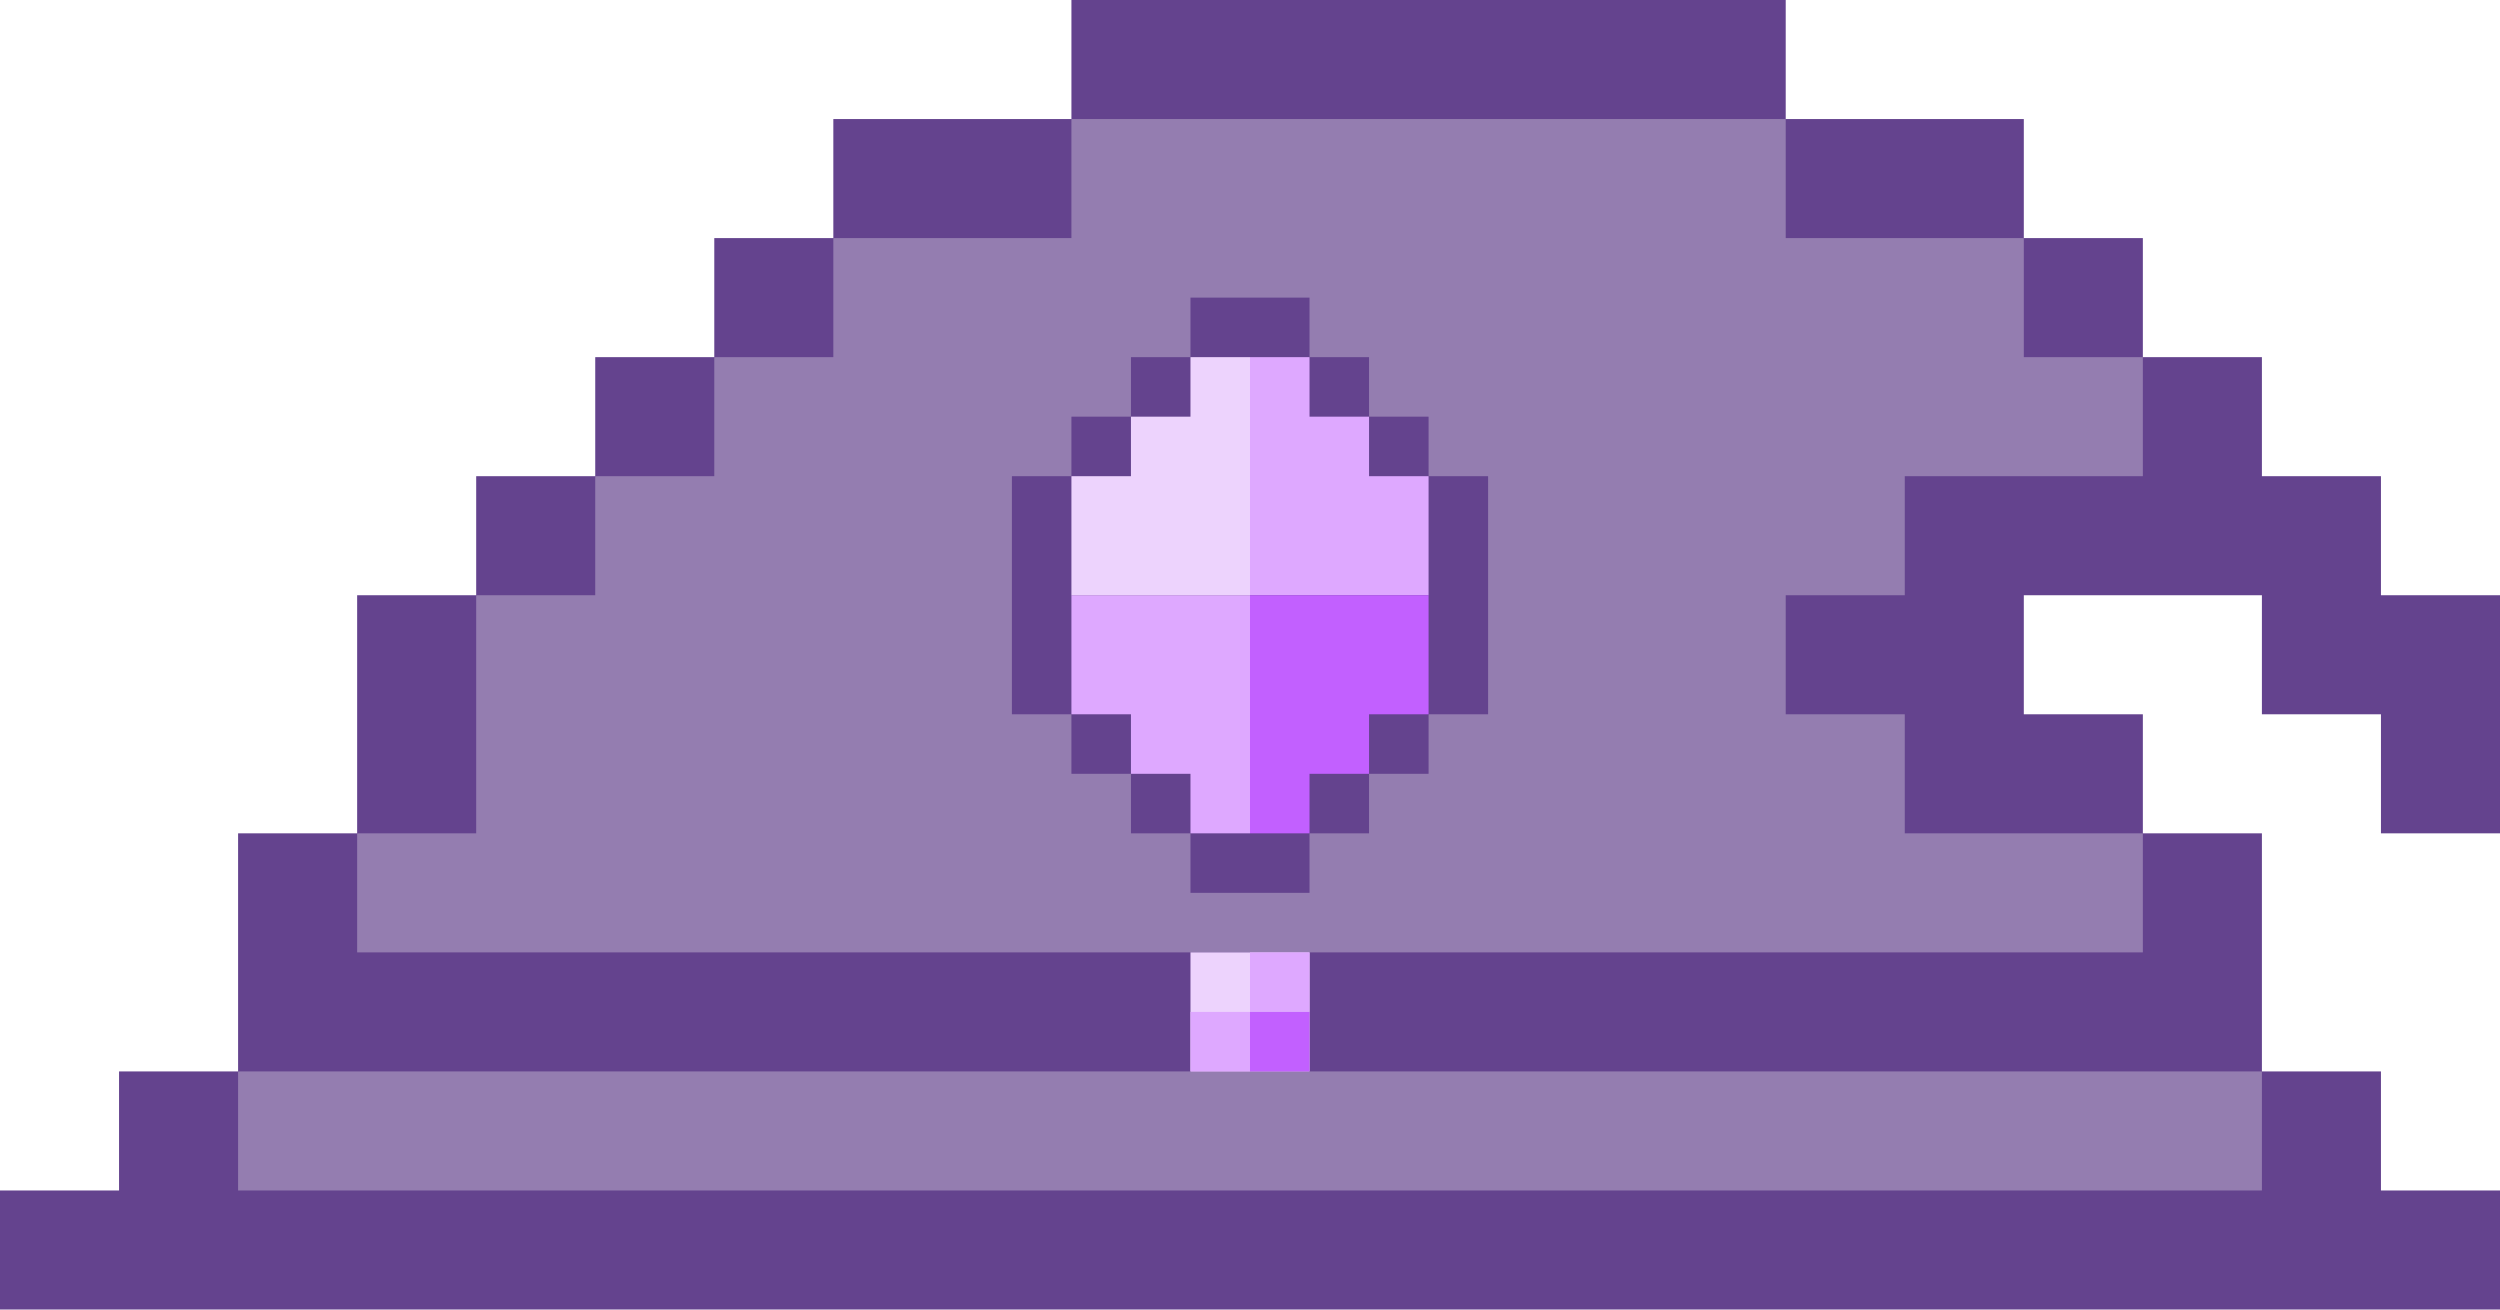
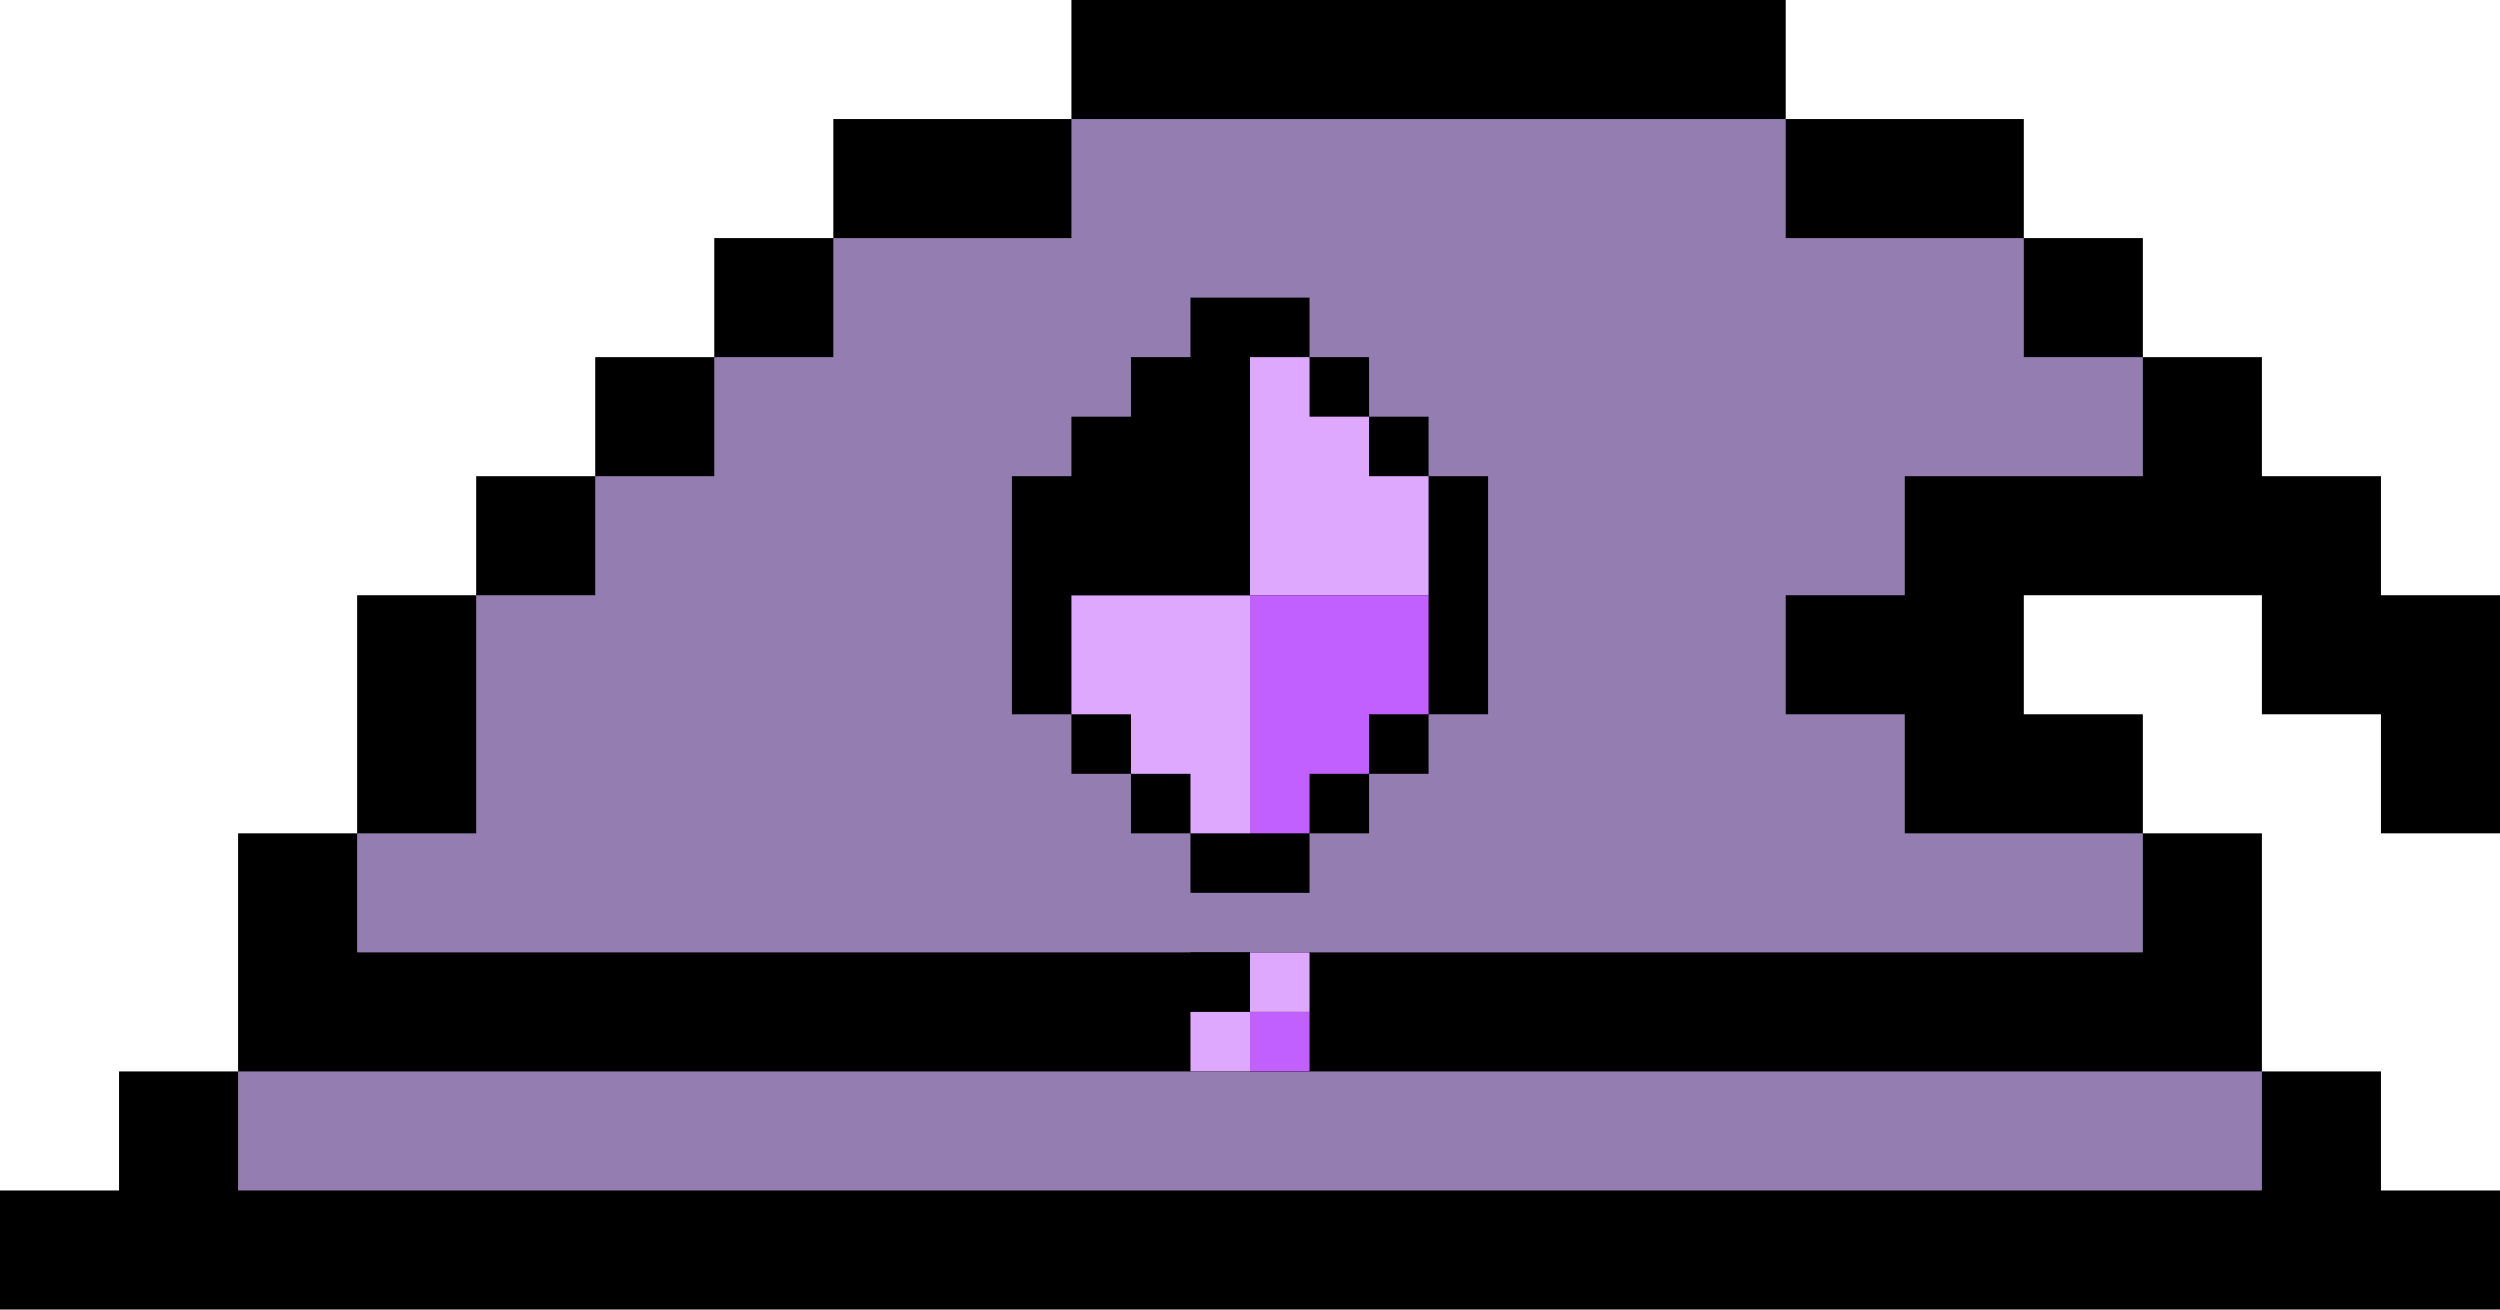
<svg xmlns="http://www.w3.org/2000/svg" viewBox="0 0 42 22">
-   <path d="M42 14v-4h-2V8h-2V6h-2V4h-2V2h-4V0H18v2h-4v2h-2v2h-2v2H8v2H6v4H4v4H2v2H0v2h42v-2h-2v-2h-2v-4h-2v-2h-2v-2h4v2h2v2z" fill="#64438e" />
+   <path d="M42 14v-4h-2V8h-2V6h-2V4h-2V2h-4V0H18v2h-4v2h-2v2h-2v2H8v2H6v4H4v4H2v2H0v2h42v-2h-2v-2h-2v-4h-2v-2h-2v-2h4v2h2v2z" />
  <path d="M4 18v2h34v-2H4zm32-2v-2h-4v-2h-2v-2h2V8h4V6h-2V4h-4V2H18v2h-4v2h-2v2h-2v2H8v4H6v2h30z" fill="#947db0" />
-   <path d="M20 16h2v2h-2z" fill="#edd3fd" />
+   <path d="M20 16h2v2h-2z" />
  <g fill="#dea8ff">
    <path d="M20,17h1v1h-1V17z" />
    <path d="M21,16h1v1h-1V16z" />
  </g>
  <path d="M21,17h1v1h-1V17z" fill="#c260ff" />
-   <path d="M24 8V7h-1V6h-1V5h-2v1h-1v1h-1v1h-1v4h1v1h1v1h1v1h2v-1h1v-1h1v-1h1V8z" fill="#64438e" />
+   <path d="M24 8V7h-1V6h-1V5h-2v1h-1v1h-1v1h-1v4h1v1h1v1h1v1h2v-1h1v-1h1v-1h1V8z" />
  <g fill="#dea8ff">
    <path d="M18,10v2h1v1h1v1h1v-4H18z" />
    <path d="M23,8V7h-1V6h-1v4h3V8H23z" />
  </g>
  <path d="M21,10v4h1v-1h1v-1h1v-2H21z" fill="#c260ff" />
-   <path d="M20,6v1h-1v1h-1v2h3V6H20z" fill="#edd3fd" />
+   <path d="M20,6v1h-1v1h-1v2h3V6H20z" />
</svg>
